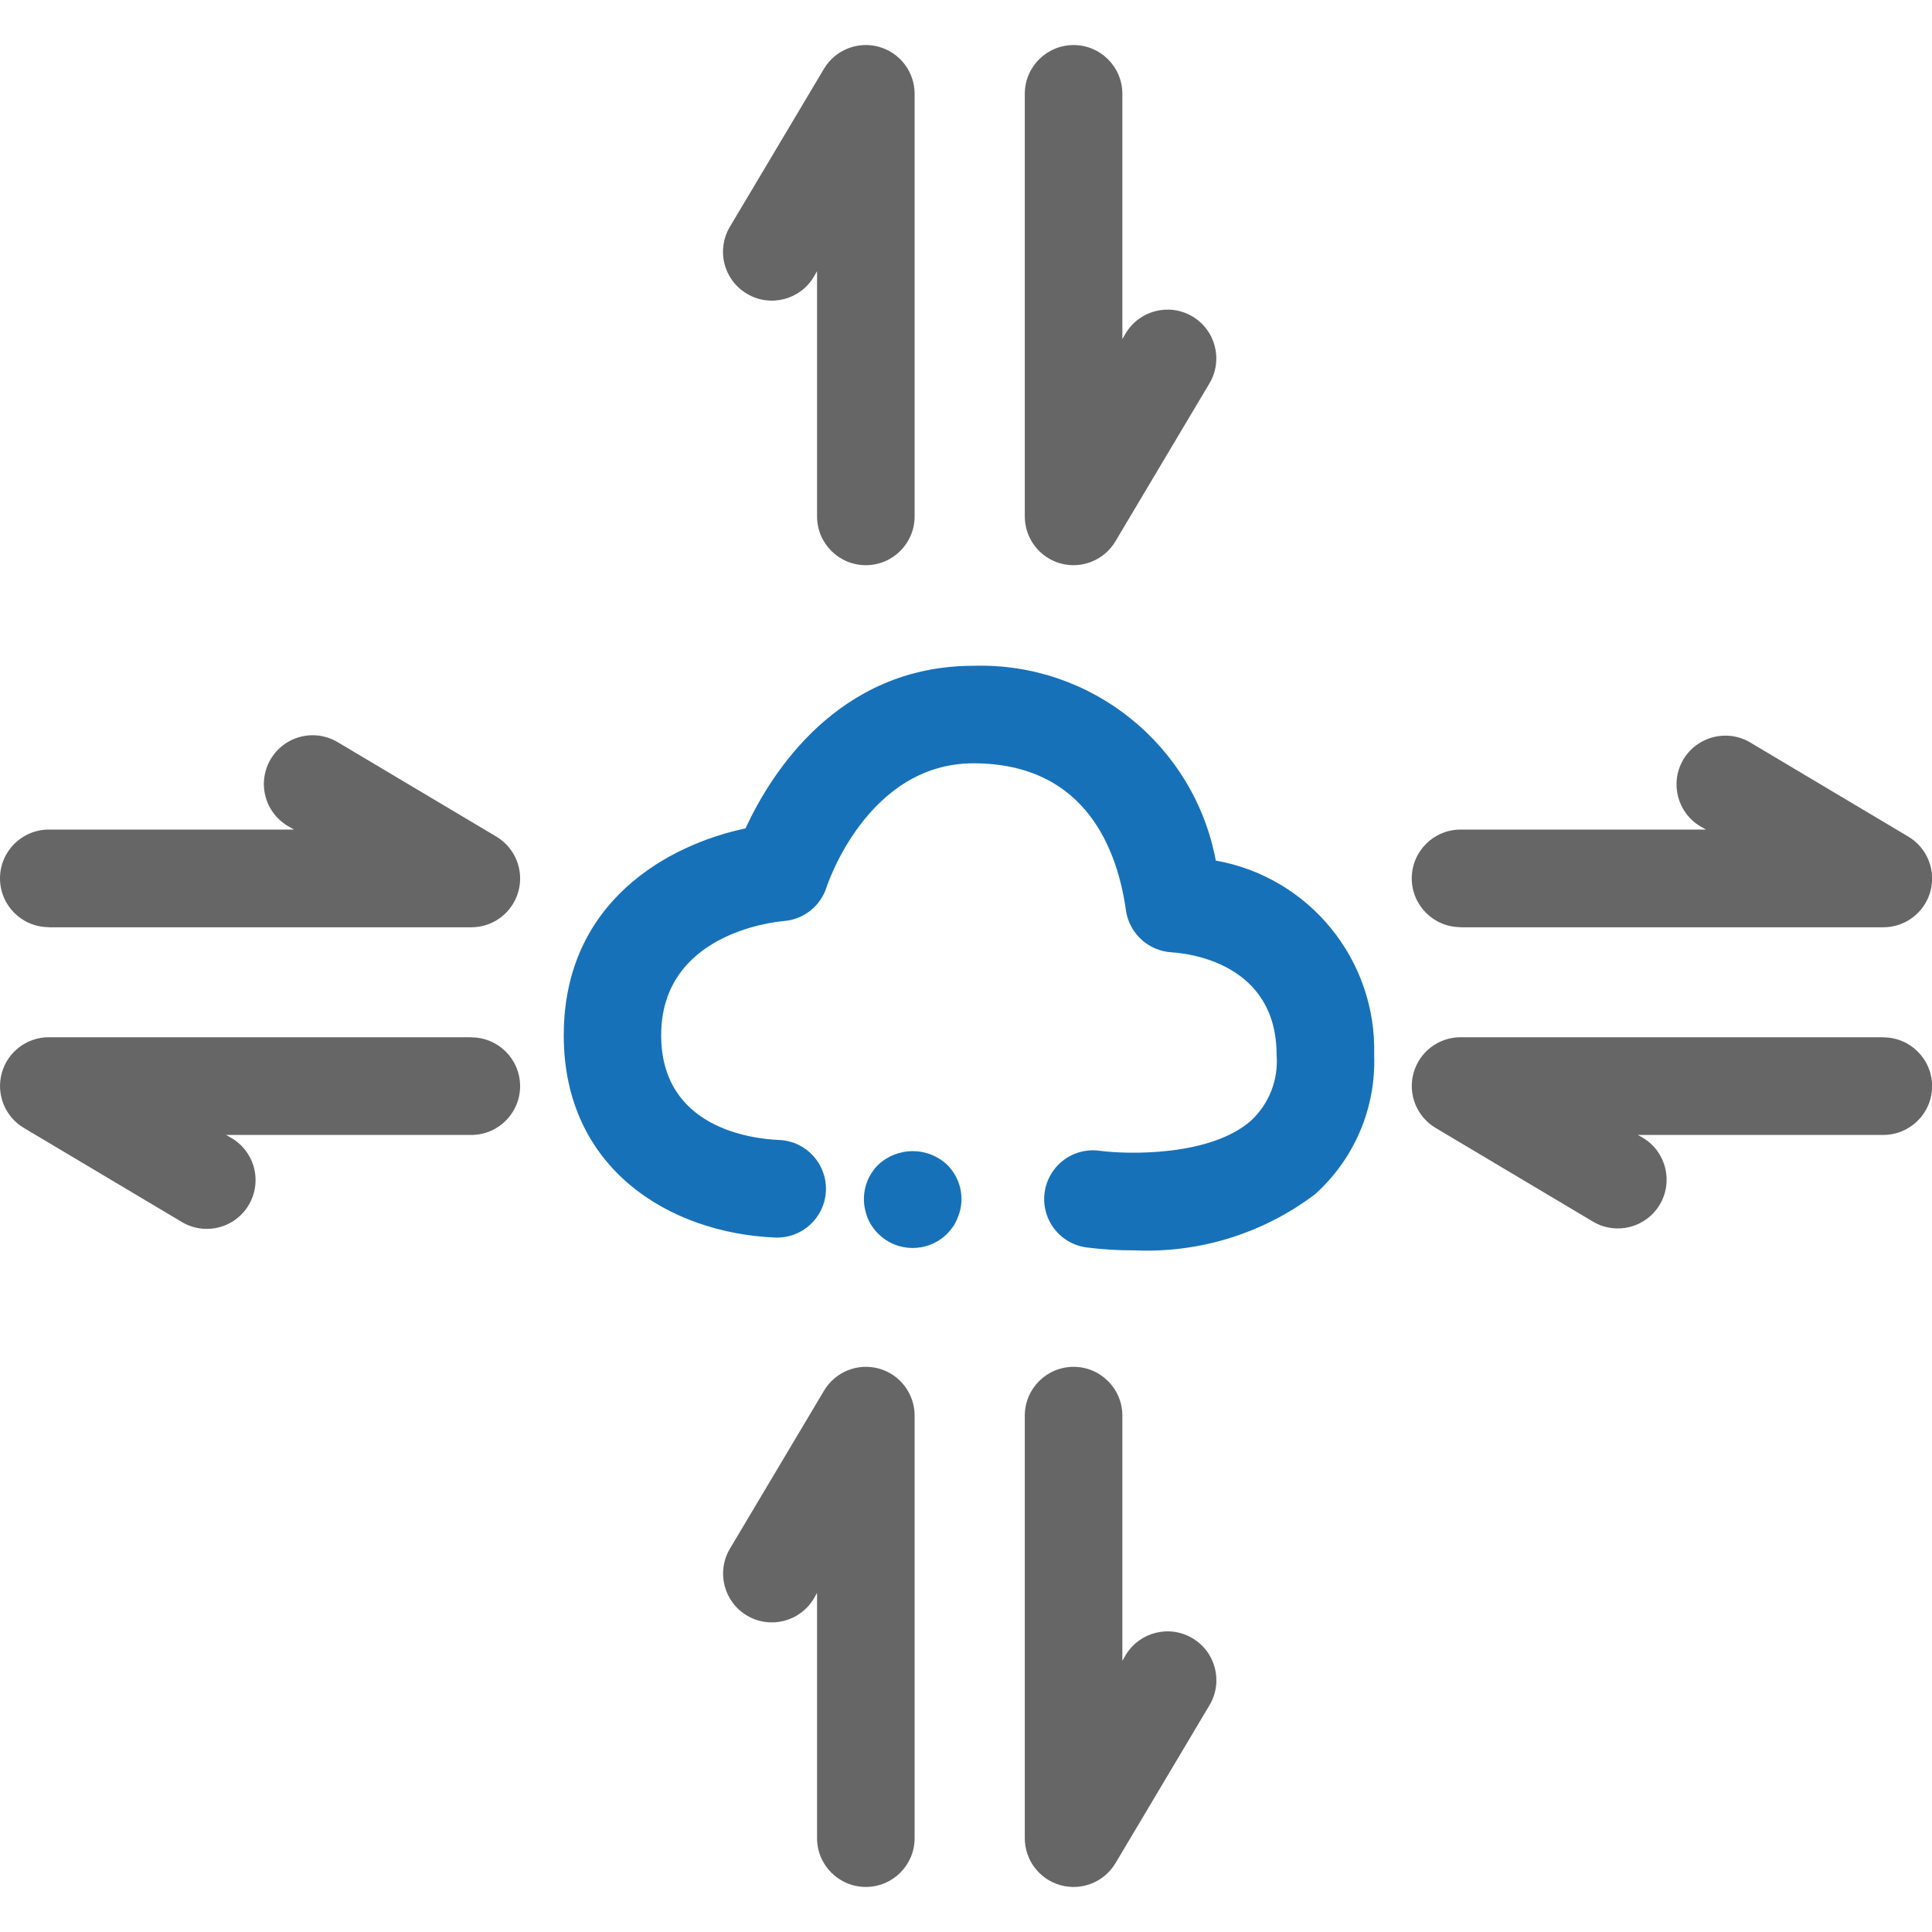
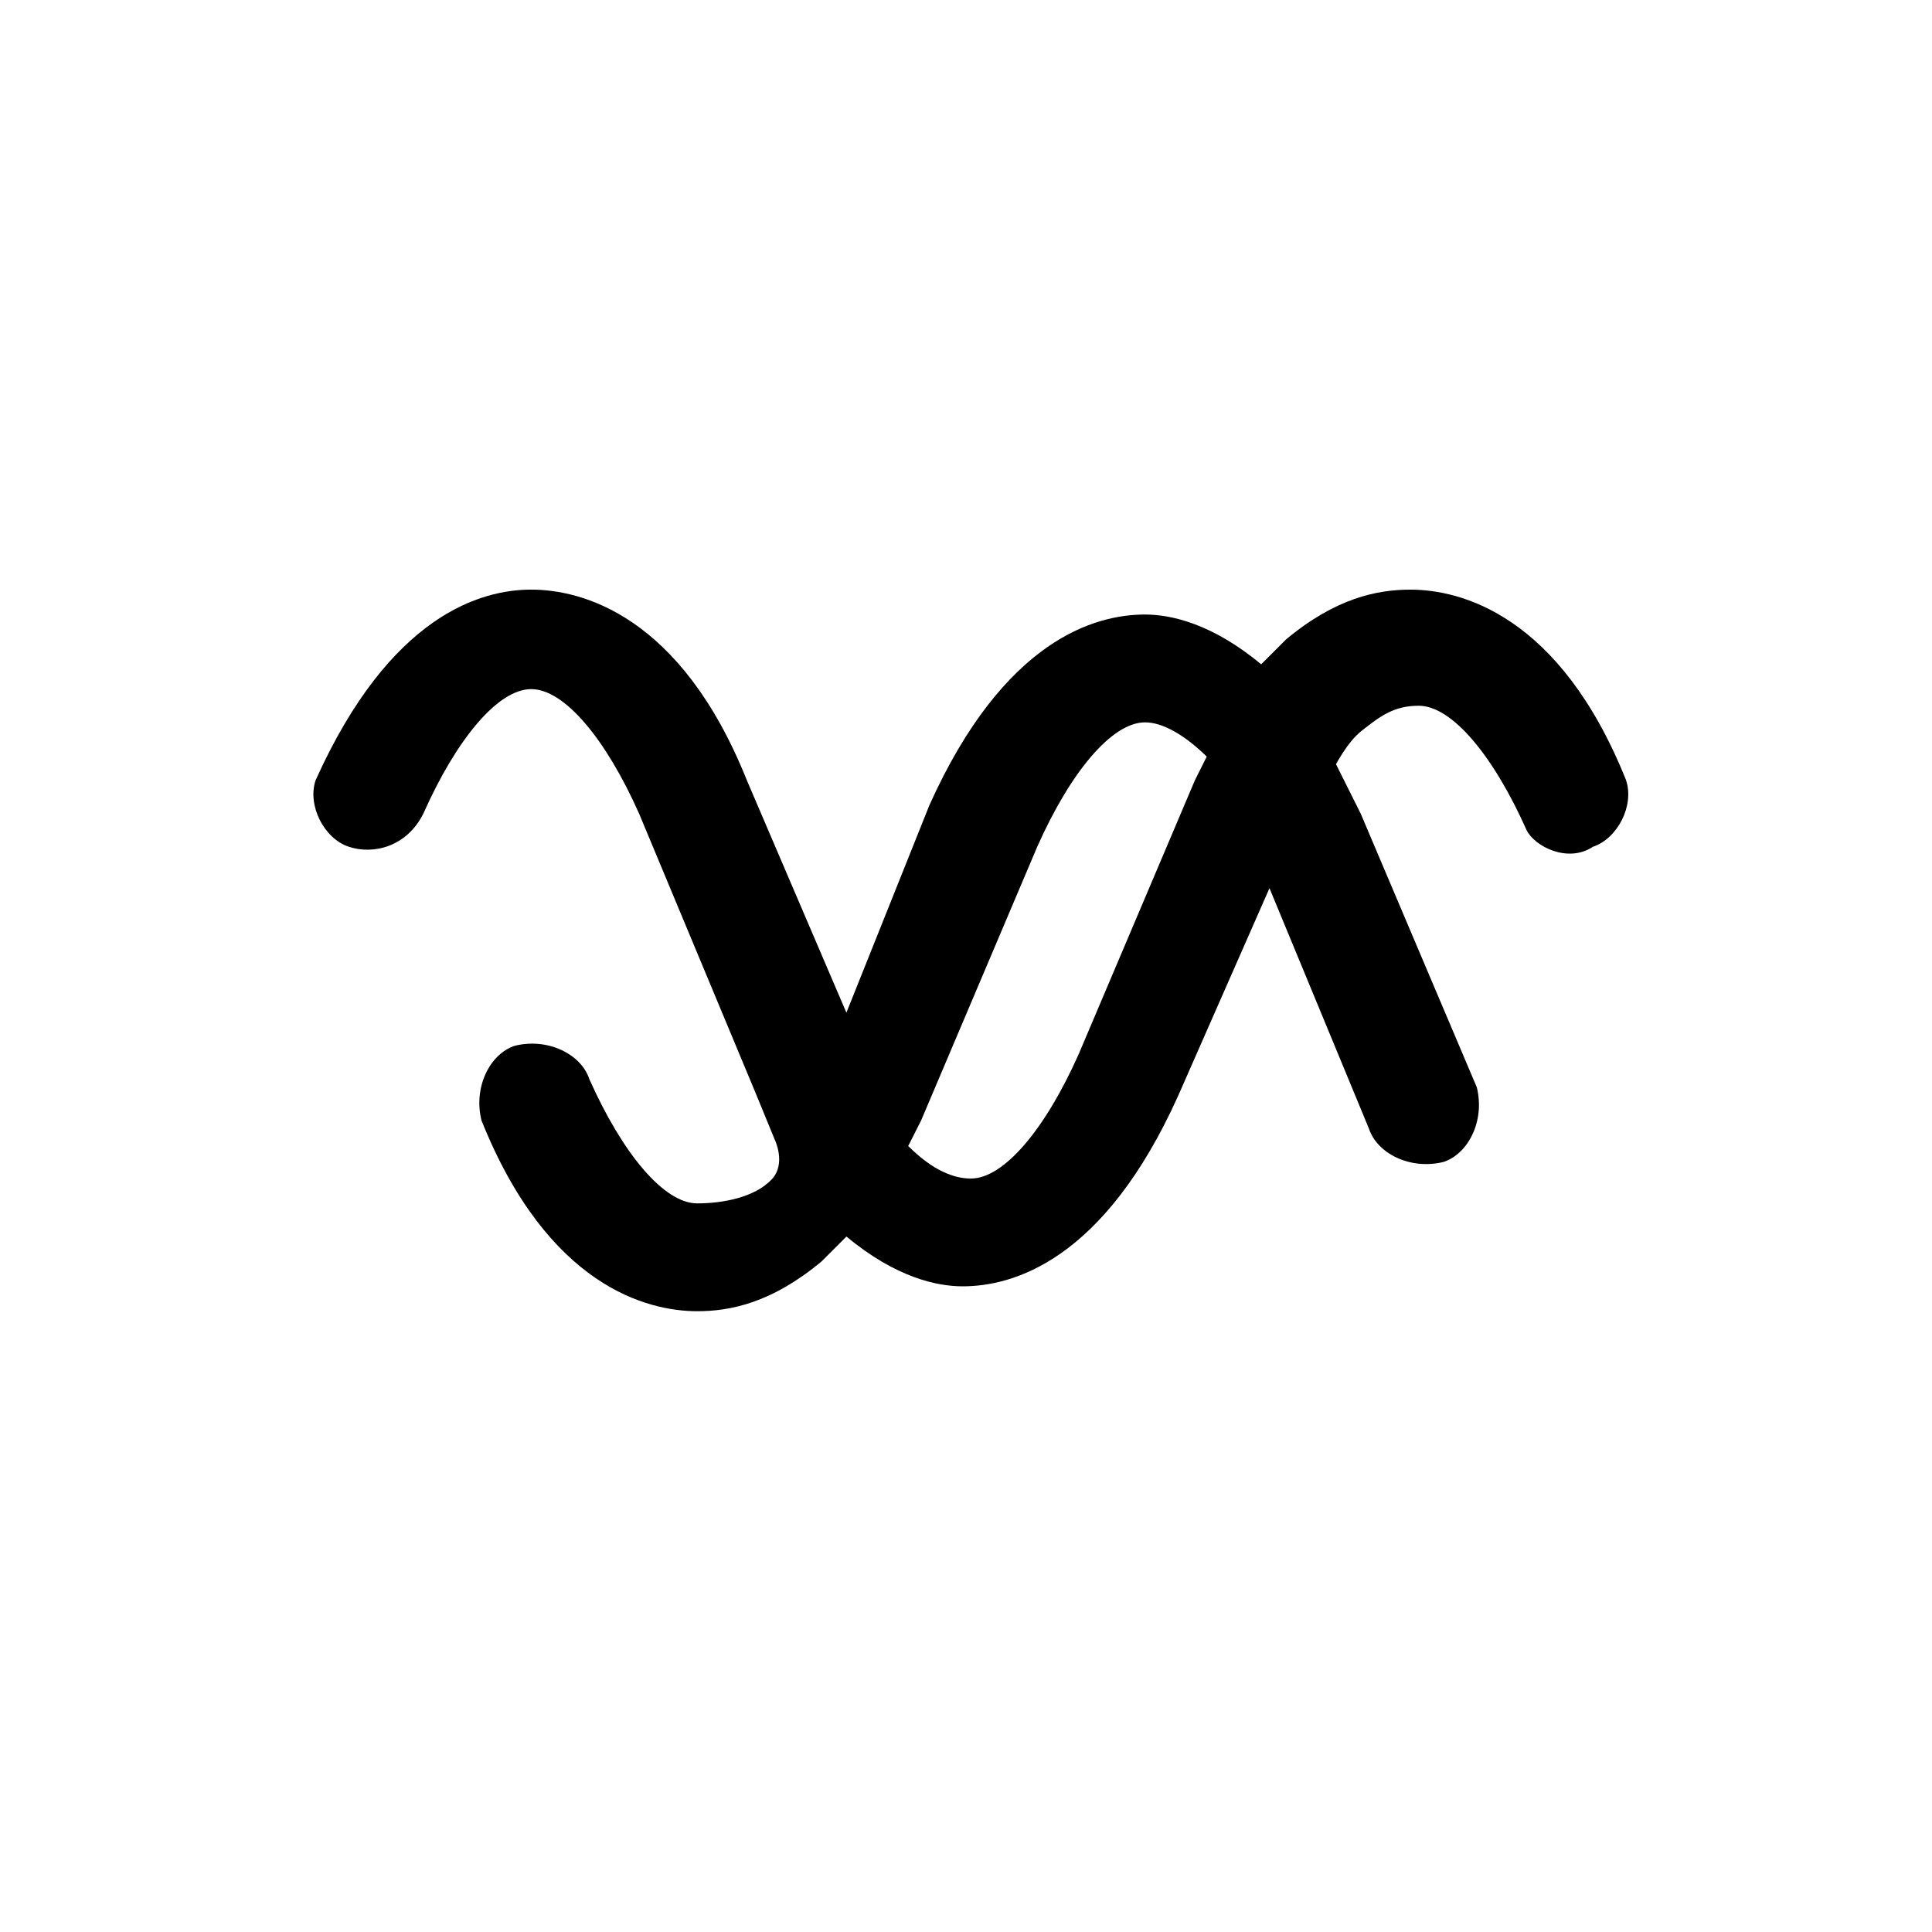
- <svg xmlns="http://www.w3.org/2000/svg" t="1585051006108" class="icon" viewBox="0 0 1074 1024" version="1.1" p-id="6884" width="200" height="200">
-   <path d="M589.553 288.217a27.117 27.117 0 0 0 30.498-12.275l52.283-87.825a27.117 27.117 0 1 0-46.606-27.75l-1.808 3.146V27.166a27.117 27.117 0 0 0-54.235 0v234.91a27.117 27.117 0 0 0 19.868 26.141z" fill="#666666" p-id="6885" />
-   <path d="M415.223 138.312a27.117 27.117 0 0 0 37.169-9.437l1.808-3.146v136.347a27.117 27.117 0 0 0 54.235 0V27.166a27.117 27.117 0 0 0-50.42-13.884l-52.301 87.843a27.117 27.117 0 0 0 9.509 37.187z" fill="#666666" p-id="6886" />
-   <path d="M488.567 735.783a27.117 27.117 0 0 0-30.48 12.275l-52.301 87.825a27.117 27.117 0 0 0 46.606 27.768l1.808-3.164v136.347a27.117 27.117 0 0 0 54.235 0V761.942a27.117 27.117 0 0 0-19.868-26.159z" fill="#666666" p-id="6887" />
-   <path d="M662.914 885.706a27.117 27.117 0 0 0-37.187 9.419l-1.808 3.164v-136.347a27.117 27.117 0 0 0-54.235 0v234.892a27.117 27.117 0 0 0 50.42 13.884l52.283-87.843a27.117 27.117 0 0 0-9.473-37.169z" fill="#666666" p-id="6888" />
-   <path d="M1046.934 551.601h-235.018a27.117 27.117 0 0 0-13.884 50.402l87.843 52.301a27.117 27.117 0 0 0 27.75-46.588l-3.164-1.808h136.473a27.117 27.117 0 0 0 0-54.235z" fill="#666666" p-id="6889" />
-   <path d="M811.916 490.478h235.018a27.117 27.117 0 0 0 13.884-50.42l-87.843-52.301a27.117 27.117 0 0 0-27.75 46.606l3.164 1.808h-136.473a27.117 27.117 0 0 0 0 54.235z" fill="#666666" p-id="6890" />
-   <path d="M27.117 490.478h234.892a27.117 27.117 0 0 0 13.884-50.42l-87.825-52.283a27.117 27.117 0 1 0-27.75 46.588l3.164 1.808H27.117a27.117 27.117 0 0 0 0 54.235z" fill="#666666" p-id="6891" />
-   <path d="M262.009 551.601H27.117a27.117 27.117 0 0 0-13.884 50.402l87.843 52.301a26.81 26.81 0 0 0 13.848 3.833 27.117 27.117 0 0 0 13.902-50.42l-3.164-1.808h136.347a27.117 27.117 0 0 0 0-54.235z" fill="#666666" p-id="6892" />
-   <path d="M675.877 453.399a133.038 133.038 0 0 0-134.684-108.289c-75.604 0-112.917 60.382-126.765 90.392-42.177 8.858-101.04 40.206-101.04 115.051 0 74.302 59.044 109.989 117.509 112.393a27.136 27.136 0 1 0 2.224-54.235c-15.385-0.633-65.57-6.707-65.57-58.212 0-55.916 61.304-62.895 68.173-63.491a27.117 27.117 0 0 0 23.773-18.856c0.217-0.687 22.471-68.824 81.624-68.824 63.979 0 80.467 50.439 84.86 82.238a27.316 27.316 0 0 0 25.31 22.833c9.744 0.597 58.375 6.183 58.375 57.037a45.033 45.033 0 0 1-14.246 36.554c-22.652 19.886-68.354 18.801-83.992 16.741a27.117 27.117 0 1 0-7.376 53.729 205.189 205.189 0 0 0 26.666 1.609 154.841 154.841 0 0 0 100.244-31.131 99.214 99.214 0 0 0 32.939-77.502 106.807 106.807 0 0 0-88.023-108.036z" fill="#1771B9" p-id="6893" />
-   <path d="M488.205 622.504a26.702 26.702 0 0 0-7.954 19.163 25.798 25.798 0 0 0 0.542 5.243 41.345 41.345 0 0 0 1.446 5.062 27.334 27.334 0 0 0 5.966 8.858 27.117 27.117 0 0 0 38.326 0 38.109 38.109 0 0 0 3.435-4.158 22.779 22.779 0 0 0 2.35-4.7 24.677 24.677 0 0 0 1.627-5.062 26.774 26.774 0 0 0-7.412-24.406 27.985 27.985 0 0 0-38.326 0z" fill="#1771B9" p-id="6894" />
+ <svg xmlns="http://www.w3.org/2000/svg" t="1585635382458" class="icon" viewBox="0 0 1024 1024" version="1.1" p-id="3233" width="200" height="200">
+   <path d="M861.9 413.63c-35.16-87.92-87.91-101.11-114.33-101.11-17.58 0-39.55 4.39-65.94 26.39l-13.19 13.19c-26.39-21.97-48.35-26.39-61.55-26.39-26.39 0-74.76 13.19-114.31 101.11l-43.97 109.92-52.74-123.12c-35.16-87.92-87.92-101.11-114.31-101.11S206.8 325.7 167.25 413.62c-4.39 13.19 4.39 30.77 17.58 35.16 13.19 4.39 30.78 0 39.57-17.58 17.58-39.56 39.55-65.95 57.16-65.95 17.6 0 39.55 26.39 57.16 65.95L400 578.15 410.62 604s6.23 12.75-1.56 21.06c-9.14 9.75-26.36 12.76-39.55 12.76-17.58 0-39.57-26.37-57.18-65.94-4.37-13.2-21.97-21.97-39.55-17.58-13.19 4.39-21.97 21.97-17.58 39.55 35.16 87.92 87.92 101.12 114.31 101.12 17.58 0 39.55-4.39 65.94-26.39l13.19-13.19c26.39 21.98 48.36 26.39 61.55 26.39 26.39 0 74.76-13.19 114.31-101.1l48.35-109.92 52.74 127.5c4.4 13.2 21.98 21.97 39.56 17.58 13.2-4.38 21.99-21.97 17.58-39.57l-61.55-145.08-13.19-26.37s-4.39 4.39-4.39 8.79c4.39-8.79 10.49-20.29 18.2-26.35 9.69-7.62 16.96-13.2 30.15-13.2 17.58 0 39.57 26.39 57.18 65.94 4.39 8.8 21.97 17.58 35.16 8.8 13.19-4.39 21.97-21.97 17.58-35.16h0.03z m-228.61 0l-61.56 145.08c-17.58 39.55-39.55 65.94-57.16 65.94-8.79 0-20-4.06-33.2-17.25-8.81 13.19-0.49 1.21 0 0l6.84-13.53 61.55-145.08c17.58-39.55 39.55-65.93 57.16-65.93 8.81 0 20.57 6.02 33.77 19.22 8.81-13.19 10.2-23.62 18.98-32.41-4.39 4.39-8.79 8.79-13.2 17.58l-13.18 26.38z" p-id="3234" />
</svg>
